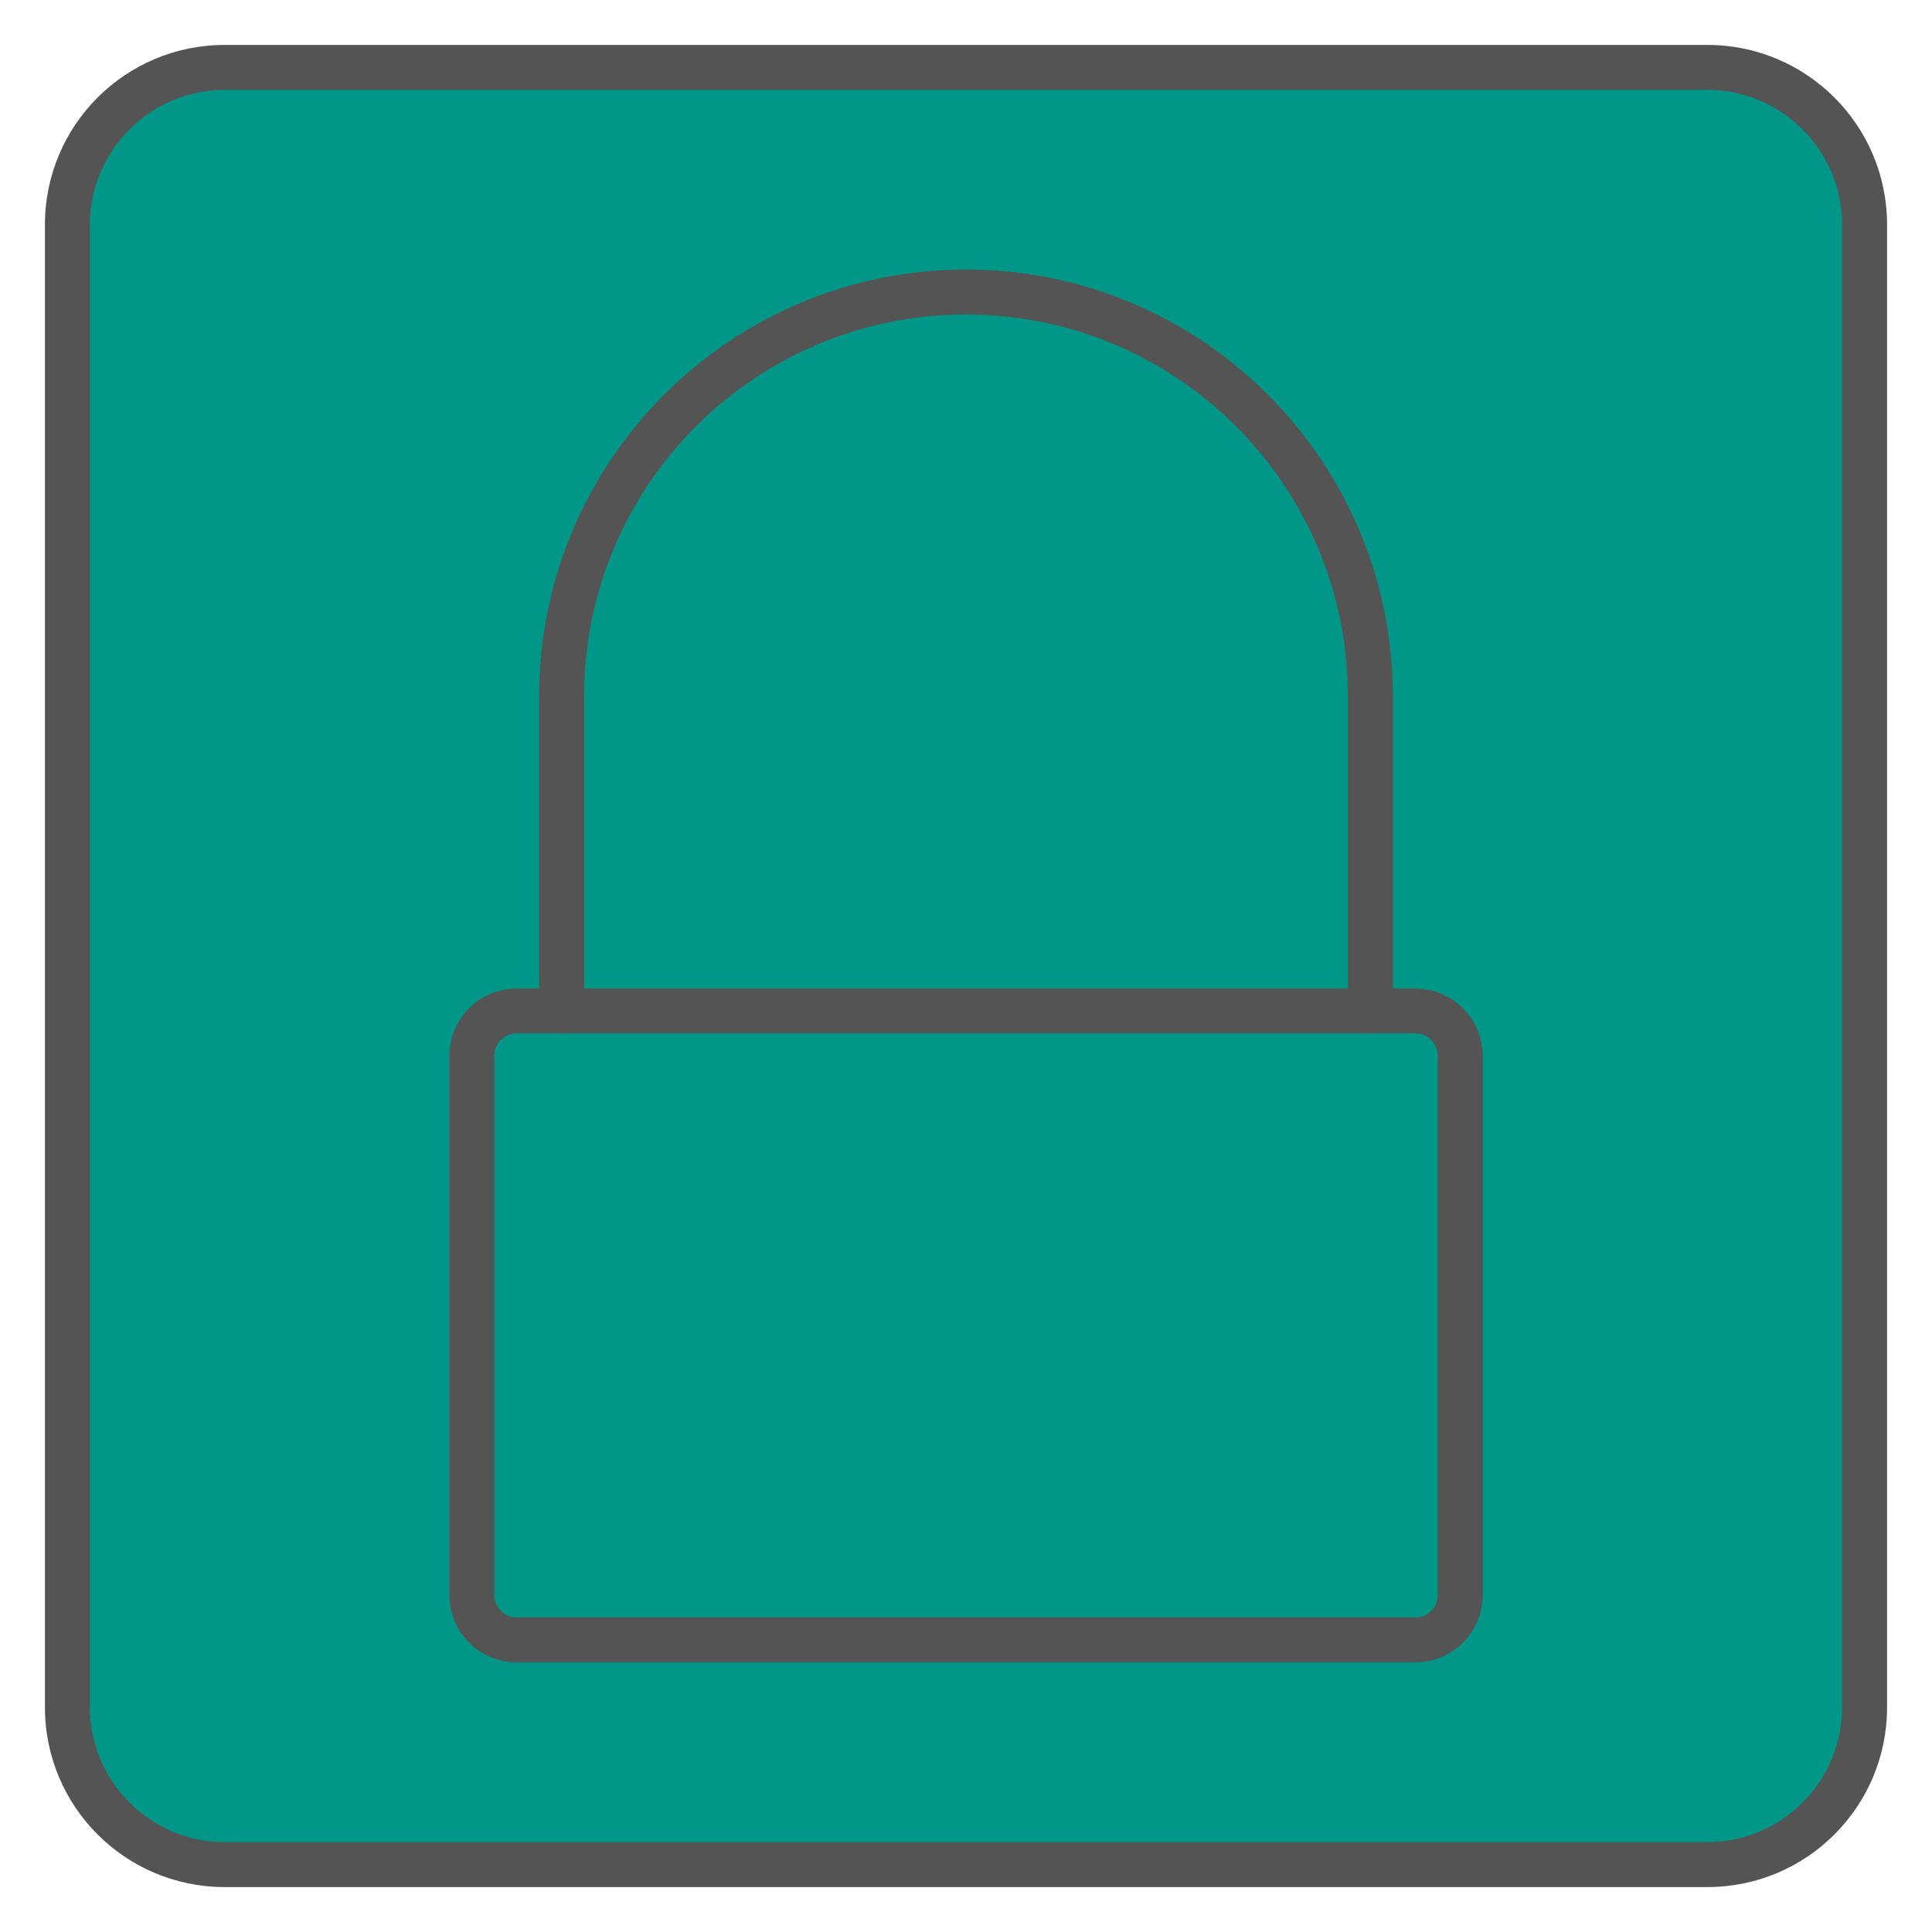
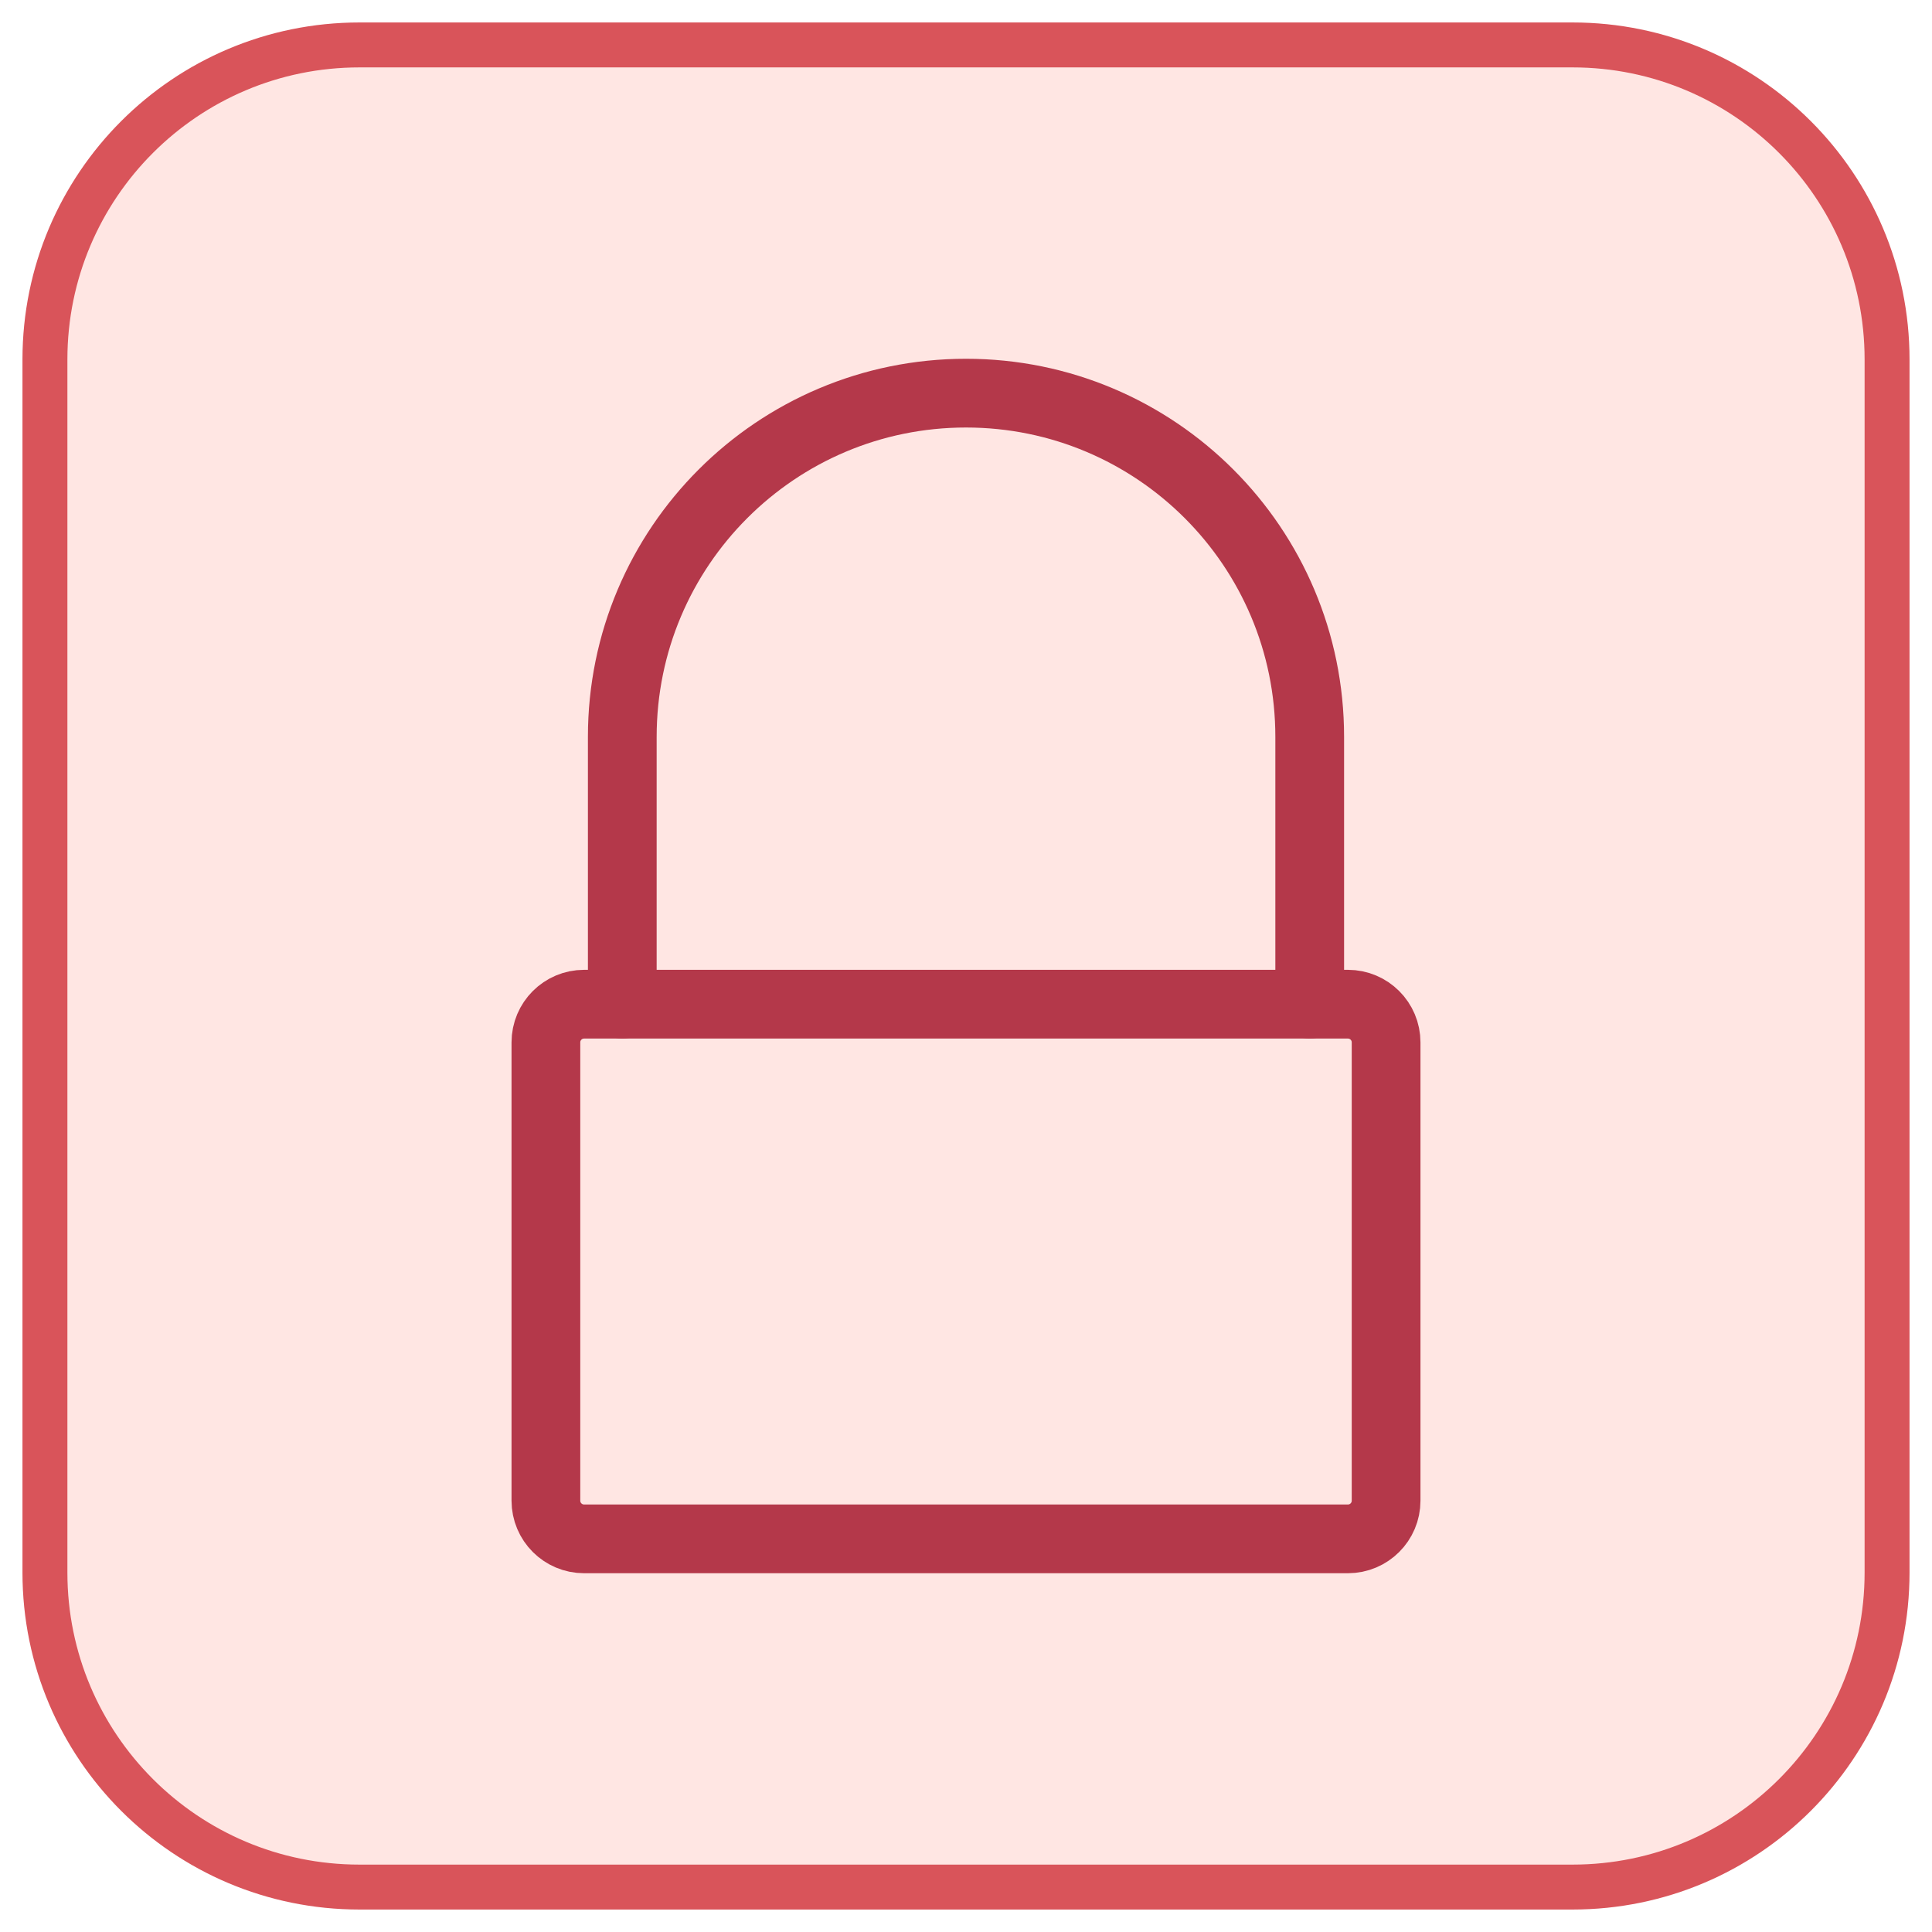
- <svg xmlns="http://www.w3.org/2000/svg" id="a" width="43" height="43" viewBox="0 0 43 43">
-   <rect x="1.5" y="1.5" width="40" height="40" rx="3.5" ry="3.5" style="fill:#009688;" />
-   <path d="M38,2c1.65,0,3,1.35,3,3v33c0,1.65-1.35,3-3,3H5c-1.65,0-3-1.35-3-3V5c0-1.65,1.35-3,3-3h33M38,1H5C2.79,1,1,2.79,1,5v33c0,2.21,1.79,4,4,4h33c2.21,0,4-1.79,4-4V5c0-2.21-1.79-4-4-4h0Z" style="fill:#545454;" />
-   <rect x="10.5" y="22.5" width="22" height="14" rx="1" ry="1" style="fill:none; stroke:#545454; stroke-linecap:round; stroke-linejoin:round;" />
-   <path d="M30.5,22.5v-7c0-4.97-4.03-9-9-9s-9,4.03-9,9v7" style="fill:none; stroke:#545454; stroke-linecap:round; stroke-linejoin:round;" />
+ <svg xmlns="http://www.w3.org/2000/svg" width="43" height="43" viewBox="0 0 43 43">
+   <rect x="1" y="1" width="41" height="41" rx="7" fill="#FFE6E3" stroke="#D9545A" stroke-width="1" />
+   <g transform="translate(3.225 3.225) scale(.85)">
+     <rect x="10.5" y="22.5" width="22" height="14" rx="1" ry="1" style="fill:none;stroke:#B4384A;stroke-linecap:round;stroke-linejoin:round;stroke-width:1.8" />
+     <path d="M30.5,22.5v-7c0-4.97-4.03-9-9-9s-9,4.03-9,9v7" style="fill:none;stroke:#B4384A;stroke-linecap:round;stroke-linejoin:round;stroke-width:1.8" />
+   </g>
</svg>
